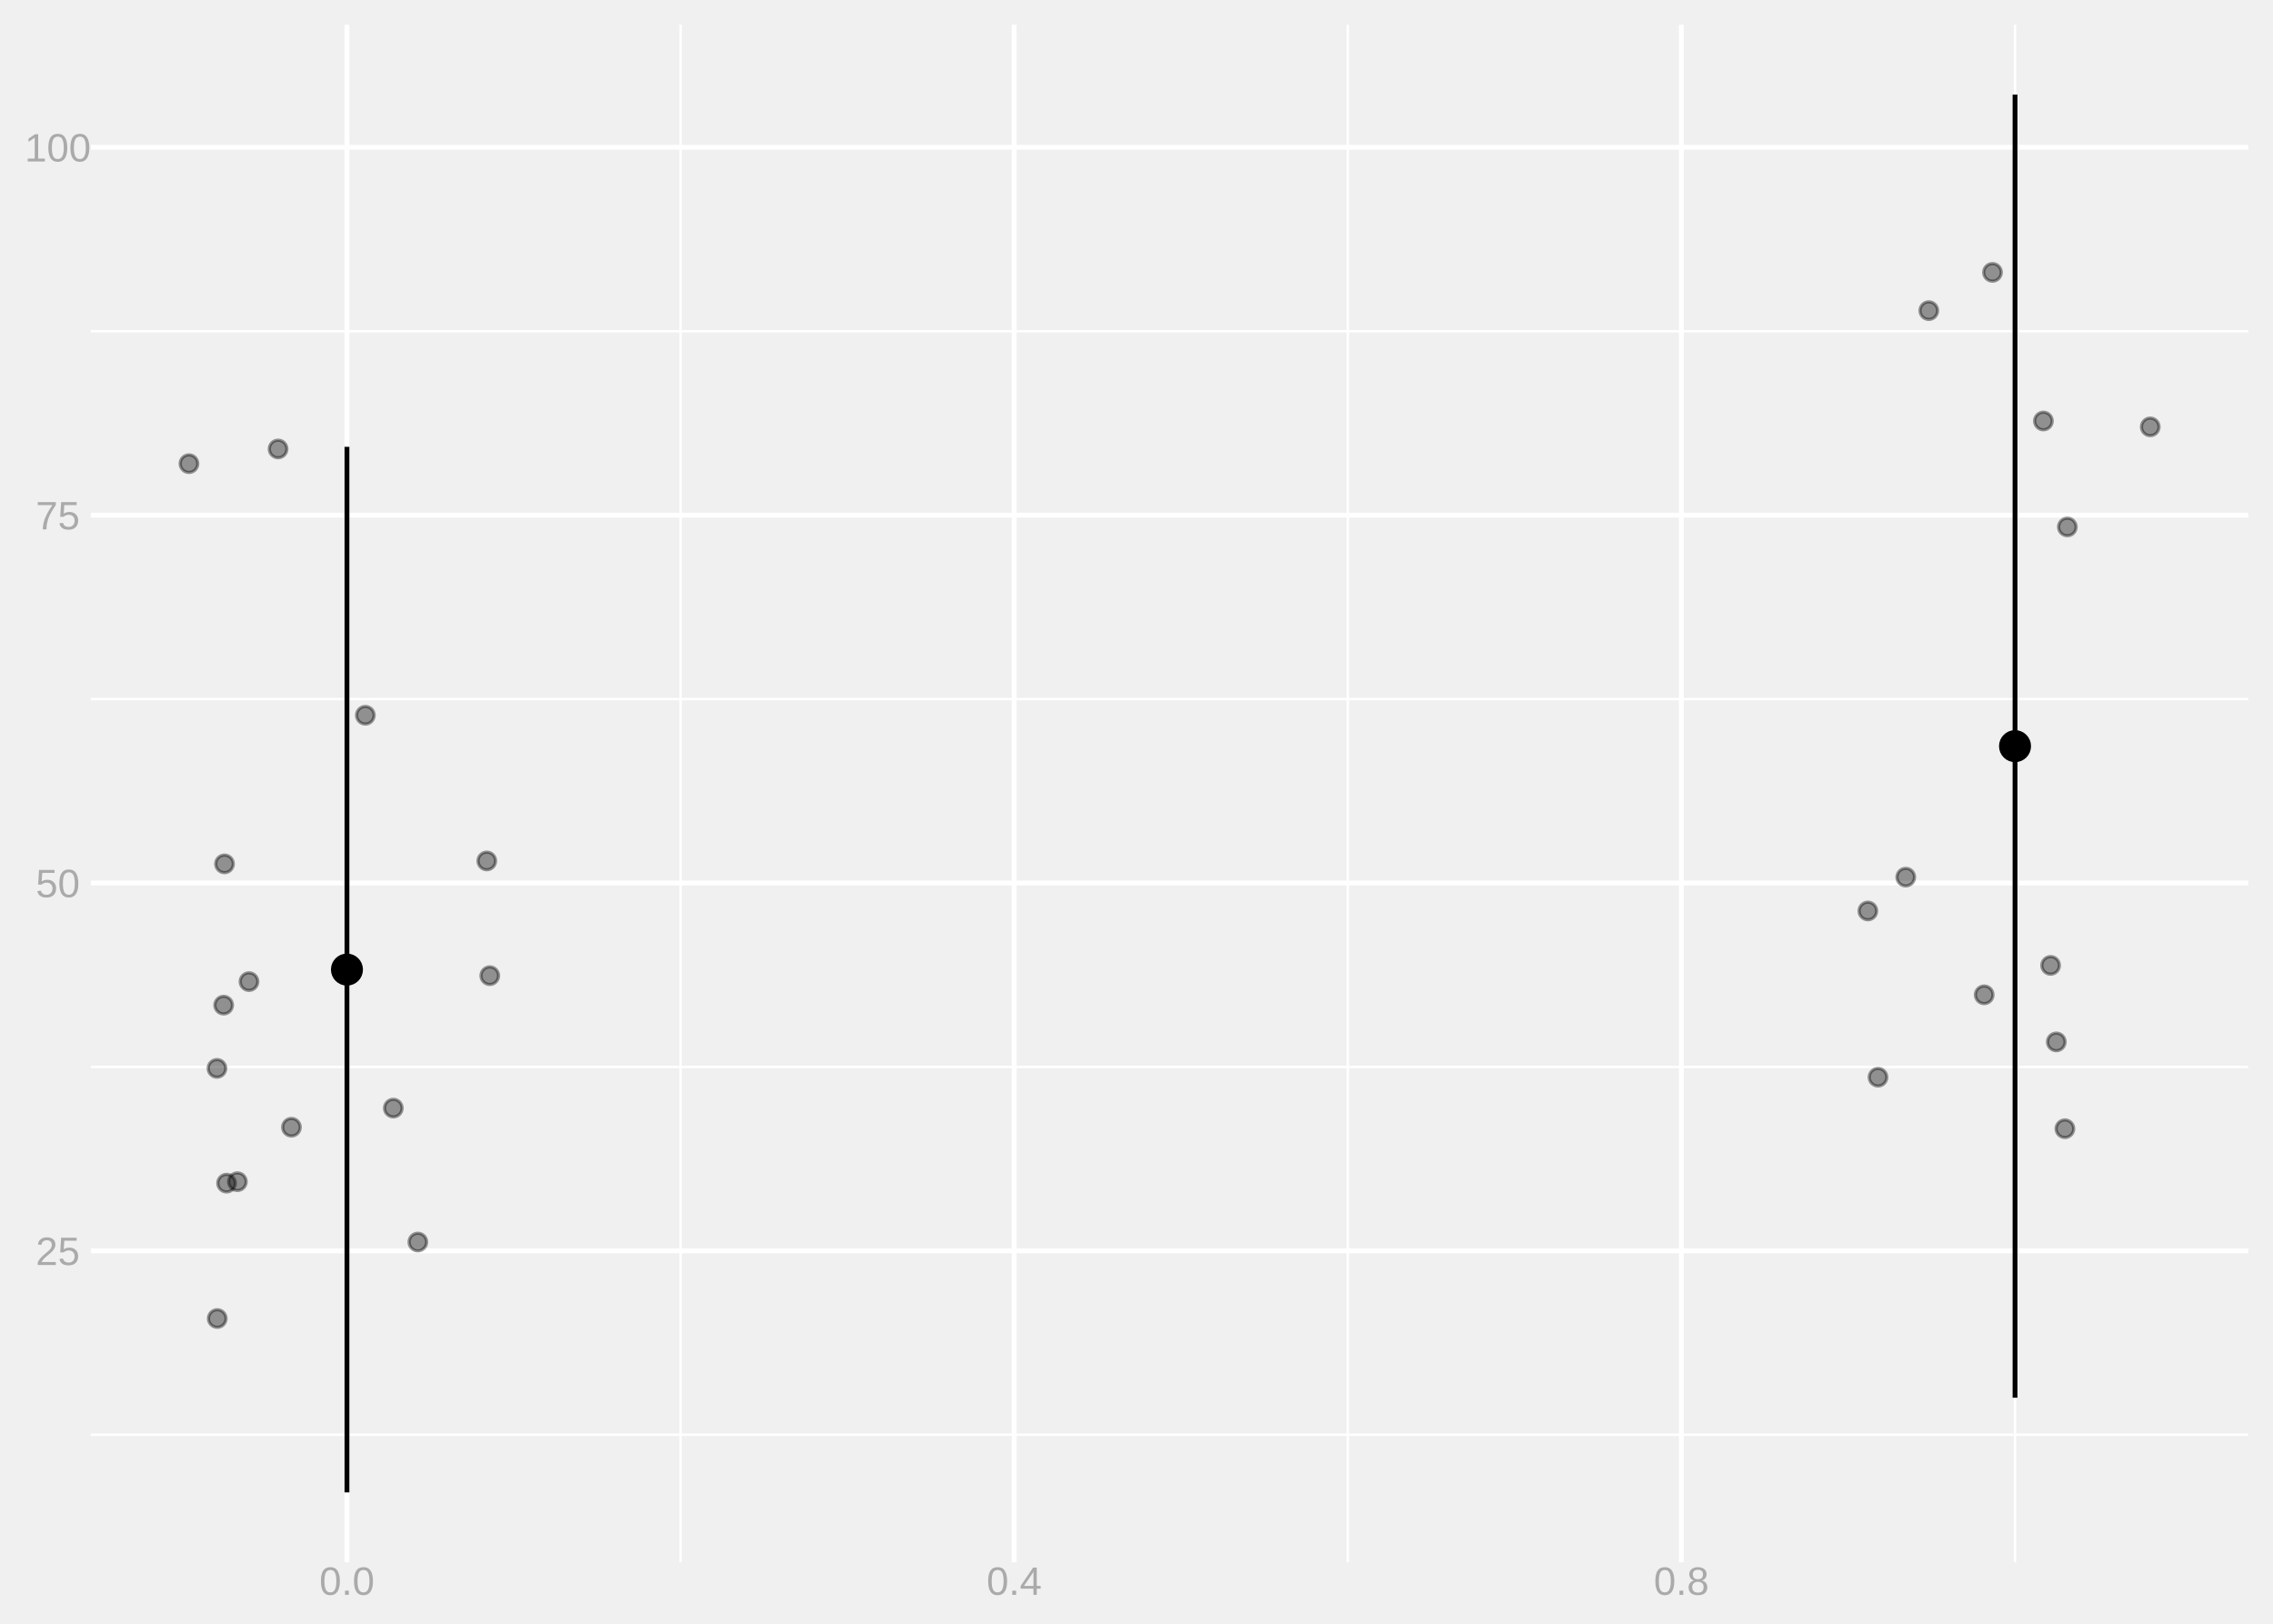
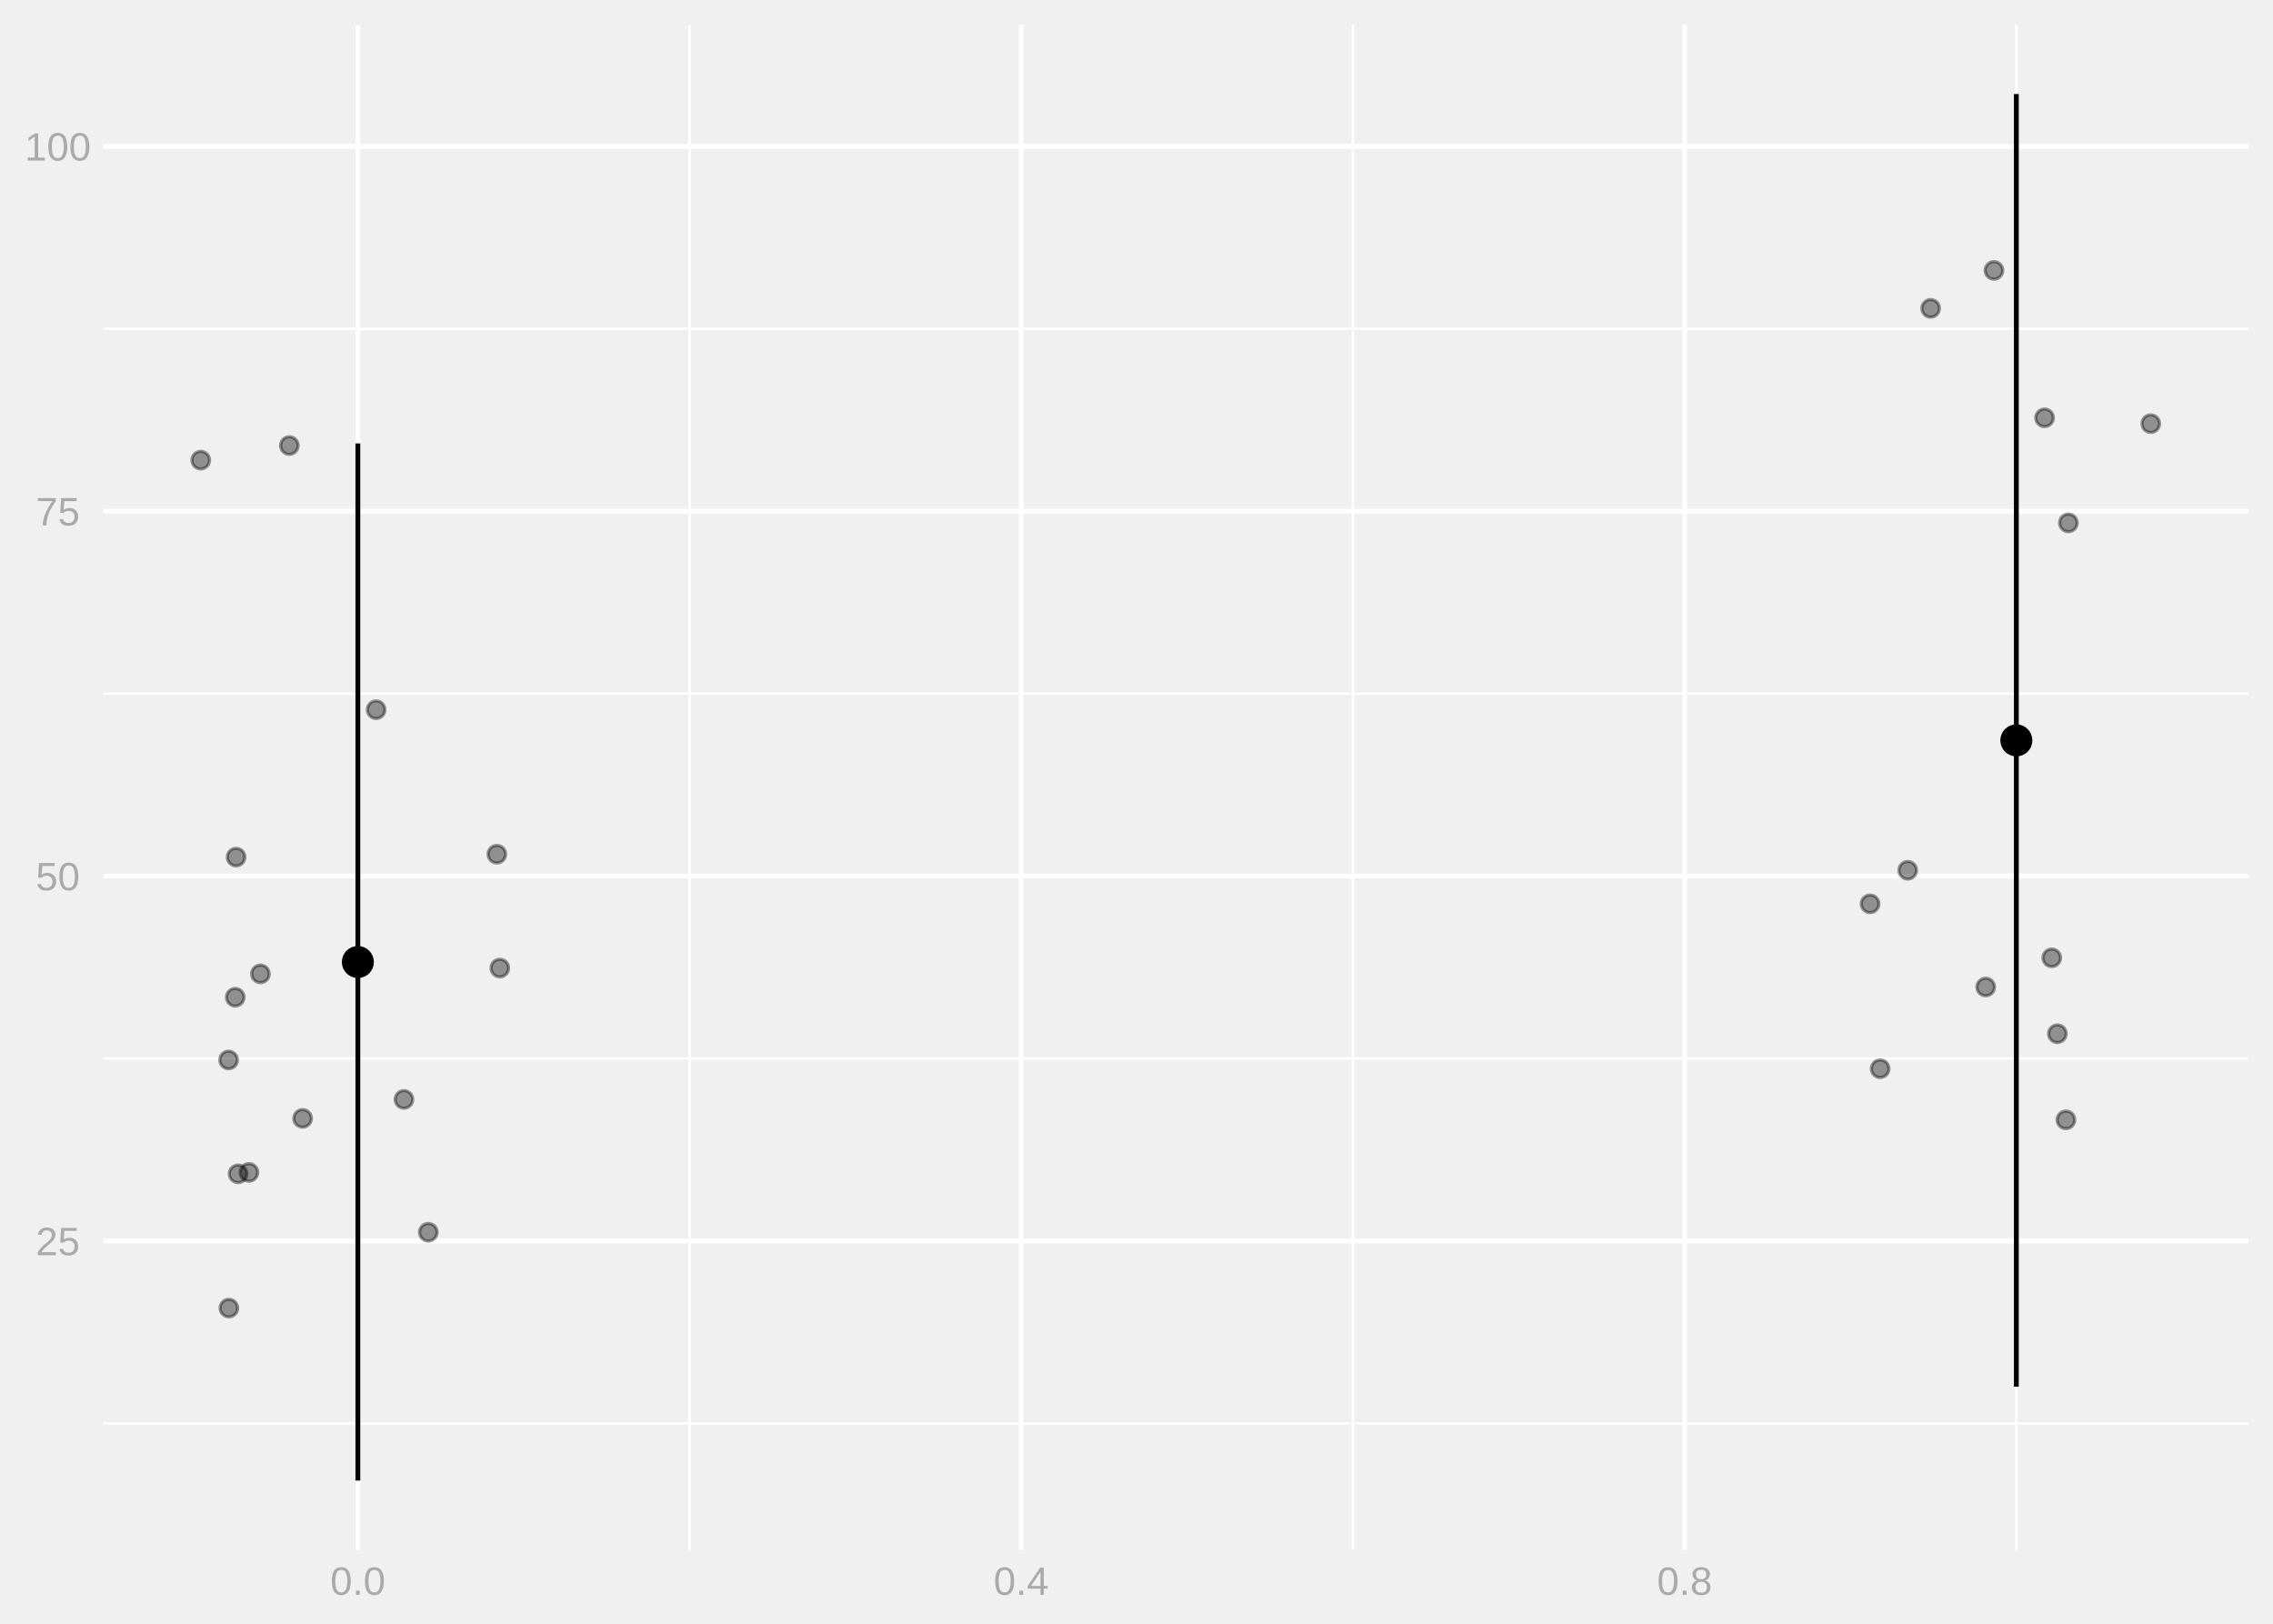
<svg xmlns="http://www.w3.org/2000/svg" width="504.00pt" height="360.00pt" viewBox="0 0 504.00 360.00">
  <g class="svglite">
    <defs>
      <style type="text/css">
    .svglite line, .svglite polyline, .svglite polygon, .svglite path, .svglite rect, .svglite circle {
      fill: none;
      stroke: #000000;
      stroke-linecap: round;
      stroke-linejoin: round;
      stroke-miterlimit: 10.00;
    }
    .svglite text {
      white-space: pre;
    }
    .svglite g.glyphgroup path {
      fill: inherit;
      stroke: none;
    }
  </style>
    </defs>
    <rect width="100%" height="100%" style="stroke: none; fill: none;" />
    <defs>
      <clipPath id="cpMC4wMHw1MDQuMDB8MC4wMHwzNjAuMDA=">
        <rect x="0.00" y="0.00" width="504.00" height="360.00" />
      </clipPath>
    </defs>
    <g clip-path="url(#cpMC4wMHw1MDQuMDB8MC4wMHwzNjAuMDA=)">
      <rect x="0.00" y="0.00" width="504.00" height="360.00" style="stroke-width: 1.07; stroke: none;" />
    </g>
    <defs>
-       <clipPath id="cpMjAuMTV8NDk4LjUyfDUuNDh8MzQ2LjM3">
-         <rect x="20.15" y="5.48" width="478.37" height="340.89" />
+       <clipPath id="cpMjIuODl8NDk4LjUyfDUuNDh8MzQzLjYz">
+         <rect x="22.89" y="5.48" width="475.63" height="338.15" />
      </clipPath>
    </defs>
-     <g clip-path="url(#cpMjAuMTV8NDk4LjUyfDUuNDh8MzQ2LjM3)">
-       <rect x="20.15" y="5.48" width="478.37" height="340.89" style="stroke-width: 1.07; stroke: none;" />
-       <polyline points="20.15,318.10 498.52,318.10 " style="stroke-width: 0.53; stroke: #FFFFFF; stroke-linecap: butt;" />
-       <polyline points="20.15,236.55 498.52,236.55 " style="stroke-width: 0.53; stroke: #FFFFFF; stroke-linecap: butt;" />
-       <polyline points="20.15,154.99 498.52,154.99 " style="stroke-width: 0.53; stroke: #FFFFFF; stroke-linecap: butt;" />
-       <polyline points="20.15,73.44 498.52,73.44 " style="stroke-width: 0.53; stroke: #FFFFFF; stroke-linecap: butt;" />
-       <polyline points="150.91,346.37 150.91,5.48 " style="stroke-width: 0.53; stroke: #FFFFFF; stroke-linecap: butt;" />
-       <polyline points="298.85,346.37 298.85,5.48 " style="stroke-width: 0.53; stroke: #FFFFFF; stroke-linecap: butt;" />
-       <polyline points="446.80,346.37 446.80,5.48 " style="stroke-width: 0.53; stroke: #FFFFFF; stroke-linecap: butt;" />
-       <polyline points="20.15,277.32 498.52,277.32 " style="stroke-width: 1.07; stroke: #FFFFFF; stroke-linecap: butt;" />
-       <polyline points="20.15,195.77 498.52,195.77 " style="stroke-width: 1.07; stroke: #FFFFFF; stroke-linecap: butt;" />
-       <polyline points="20.15,114.22 498.52,114.22 " style="stroke-width: 1.07; stroke: #FFFFFF; stroke-linecap: butt;" />
-       <polyline points="20.15,32.66 498.52,32.66 " style="stroke-width: 1.07; stroke: #FFFFFF; stroke-linecap: butt;" />
-       <polyline points="76.93,346.37 76.93,5.48 " style="stroke-width: 1.07; stroke: #FFFFFF; stroke-linecap: butt;" />
-       <polyline points="224.88,346.37 224.88,5.48 " style="stroke-width: 1.07; stroke: #FFFFFF; stroke-linecap: butt;" />
-       <polyline points="372.82,346.37 372.82,5.48 " style="stroke-width: 1.07; stroke: #FFFFFF; stroke-linecap: butt;" />
-       <circle cx="458.40" cy="116.83" r="1.95" style="stroke-width: 0.71; stroke: #000000; stroke-opacity: 0.40; fill: #000000; fill-opacity: 0.40;" />
-       <circle cx="457.86" cy="250.25" r="1.95" style="stroke-width: 0.71; stroke: #000000; stroke-opacity: 0.40; fill: #000000; fill-opacity: 0.40;" />
-       <circle cx="422.57" cy="194.47" r="1.95" style="stroke-width: 0.71; stroke: #000000; stroke-opacity: 0.40; fill: #000000; fill-opacity: 0.40;" />
-       <circle cx="441.80" cy="60.39" r="1.95" style="stroke-width: 0.71; stroke: #000000; stroke-opacity: 0.40; fill: #000000; fill-opacity: 0.40;" />
-       <circle cx="414.17" cy="201.97" r="1.95" style="stroke-width: 0.71; stroke: #000000; stroke-opacity: 0.40; fill: #000000; fill-opacity: 0.40;" />
-       <circle cx="455.95" cy="231.00" r="1.95" style="stroke-width: 0.71; stroke: #000000; stroke-opacity: 0.40; fill: #000000; fill-opacity: 0.40;" />
-       <circle cx="454.69" cy="214.04" r="1.95" style="stroke-width: 0.71; stroke: #000000; stroke-opacity: 0.40; fill: #000000; fill-opacity: 0.40;" />
-       <circle cx="416.42" cy="238.83" r="1.95" style="stroke-width: 0.71; stroke: #000000; stroke-opacity: 0.40; fill: #000000; fill-opacity: 0.40;" />
-       <circle cx="41.90" cy="102.80" r="1.95" style="stroke-width: 0.71; stroke: #000000; stroke-opacity: 0.40; fill: #000000; fill-opacity: 0.40;" />
-       <circle cx="108.60" cy="216.32" r="1.95" style="stroke-width: 0.71; stroke: #000000; stroke-opacity: 0.40; fill: #000000; fill-opacity: 0.40;" />
-       <circle cx="55.21" cy="217.63" r="1.95" style="stroke-width: 0.71; stroke: #000000; stroke-opacity: 0.40; fill: #000000; fill-opacity: 0.40;" />
-       <circle cx="61.66" cy="99.54" r="1.95" style="stroke-width: 0.71; stroke: #000000; stroke-opacity: 0.40; fill: #000000; fill-opacity: 0.40;" />
-       <circle cx="49.78" cy="191.53" r="1.95" style="stroke-width: 0.71; stroke: #000000; stroke-opacity: 0.40; fill: #000000; fill-opacity: 0.40;" />
-       <circle cx="439.96" cy="220.56" r="1.95" style="stroke-width: 0.71; stroke: #000000; stroke-opacity: 0.40; fill: #000000; fill-opacity: 0.40;" />
-       <circle cx="427.68" cy="68.87" r="1.95" style="stroke-width: 0.71; stroke: #000000; stroke-opacity: 0.40; fill: #000000; fill-opacity: 0.40;" />
-       <circle cx="476.78" cy="94.64" r="1.95" style="stroke-width: 0.71; stroke: #000000; stroke-opacity: 0.40; fill: #000000; fill-opacity: 0.40;" />
-       <circle cx="453.09" cy="93.34" r="1.95" style="stroke-width: 0.71; stroke: #000000; stroke-opacity: 0.40; fill: #000000; fill-opacity: 0.40;" />
-       <circle cx="50.24" cy="262.32" r="1.95" style="stroke-width: 0.71; stroke: #000000; stroke-opacity: 0.40; fill: #000000; fill-opacity: 0.40;" />
-       <circle cx="107.94" cy="190.88" r="1.95" style="stroke-width: 0.71; stroke: #000000; stroke-opacity: 0.40; fill: #000000; fill-opacity: 0.40;" />
-       <circle cx="48.11" cy="236.87" r="1.95" style="stroke-width: 0.71; stroke: #000000; stroke-opacity: 0.40; fill: #000000; fill-opacity: 0.40;" />
-       <circle cx="48.17" cy="292.33" r="1.95" style="stroke-width: 0.71; stroke: #000000; stroke-opacity: 0.40; fill: #000000; fill-opacity: 0.40;" />
-       <circle cx="81.01" cy="158.58" r="1.95" style="stroke-width: 0.71; stroke: #000000; stroke-opacity: 0.40; fill: #000000; fill-opacity: 0.40;" />
-       <circle cx="64.62" cy="249.92" r="1.95" style="stroke-width: 0.71; stroke: #000000; stroke-opacity: 0.40; fill: #000000; fill-opacity: 0.40;" />
-       <circle cx="52.64" cy="261.99" r="1.95" style="stroke-width: 0.71; stroke: #000000; stroke-opacity: 0.40; fill: #000000; fill-opacity: 0.40;" />
-       <circle cx="87.21" cy="245.68" r="1.95" style="stroke-width: 0.71; stroke: #000000; stroke-opacity: 0.40; fill: #000000; fill-opacity: 0.40;" />
-       <circle cx="49.59" cy="222.85" r="1.95" style="stroke-width: 0.71; stroke: #000000; stroke-opacity: 0.40; fill: #000000; fill-opacity: 0.40;" />
-       <circle cx="92.65" cy="275.37" r="1.95" style="stroke-width: 0.71; stroke: #000000; stroke-opacity: 0.40; fill: #000000; fill-opacity: 0.40;" />
-       <line x1="76.93" y1="330.88" x2="76.93" y2="99.07" style="stroke-width: 1.07; stroke-linecap: butt;" />
-       <line x1="446.80" y1="309.89" x2="446.80" y2="20.97" style="stroke-width: 1.07; stroke-linecap: butt;" />
-       <circle cx="76.93" cy="214.97" r="2.84" style="stroke-width: 1.42; fill: #000000;" />
-       <circle cx="446.80" cy="165.43" r="2.84" style="stroke-width: 1.42; fill: #000000;" />
+     <g clip-path="url(#cpMjIuODl8NDk4LjUyfDUuNDh8MzQzLjYz)">
+       <rect x="22.89" y="5.48" width="475.63" height="338.15" style="stroke-width: 1.07; stroke: none;" />
+       <polyline points="22.89,315.59 498.52,315.59 " style="stroke-width: 0.53; stroke: #FFFFFF; stroke-linecap: butt;" />
+       <polyline points="22.89,234.69 498.52,234.69 " style="stroke-width: 0.53; stroke: #FFFFFF; stroke-linecap: butt;" />
+       <polyline points="22.89,153.79 498.52,153.79 " style="stroke-width: 0.53; stroke: #FFFFFF; stroke-linecap: butt;" />
+       <polyline points="22.89,72.89 498.52,72.89 " style="stroke-width: 0.53; stroke: #FFFFFF; stroke-linecap: butt;" />
+       <polyline points="152.90,343.63 152.90,5.48 " style="stroke-width: 0.53; stroke: #FFFFFF; stroke-linecap: butt;" />
+       <polyline points="299.99,343.63 299.99,5.48 " style="stroke-width: 0.53; stroke: #FFFFFF; stroke-linecap: butt;" />
+       <polyline points="447.09,343.63 447.09,5.48 " style="stroke-width: 0.53; stroke: #FFFFFF; stroke-linecap: butt;" />
+       <polyline points="22.89,275.14 498.52,275.14 " style="stroke-width: 1.07; stroke: #FFFFFF; stroke-linecap: butt;" />
+       <polyline points="22.89,194.24 498.52,194.24 " style="stroke-width: 1.07; stroke: #FFFFFF; stroke-linecap: butt;" />
+       <polyline points="22.89,113.34 498.52,113.34 " style="stroke-width: 1.07; stroke: #FFFFFF; stroke-linecap: butt;" />
+       <polyline points="22.89,32.45 498.52,32.45 " style="stroke-width: 1.07; stroke: #FFFFFF; stroke-linecap: butt;" />
+       <polyline points="79.35,343.63 79.35,5.48 " style="stroke-width: 1.07; stroke: #FFFFFF; stroke-linecap: butt;" />
+       <polyline points="226.44,343.63 226.44,5.48 " style="stroke-width: 1.07; stroke: #FFFFFF; stroke-linecap: butt;" />
+       <polyline points="373.54,343.63 373.54,5.48 " style="stroke-width: 1.07; stroke: #FFFFFF; stroke-linecap: butt;" />
+       <circle cx="458.63" cy="115.93" r="1.95" style="stroke-width: 0.71; stroke: #000000; stroke-opacity: 0.40; fill: #000000; fill-opacity: 0.40;" />
+       <circle cx="458.09" cy="248.28" r="1.95" style="stroke-width: 0.71; stroke: #000000; stroke-opacity: 0.40; fill: #000000; fill-opacity: 0.40;" />
+       <circle cx="423.01" cy="192.95" r="1.95" style="stroke-width: 0.71; stroke: #000000; stroke-opacity: 0.40; fill: #000000; fill-opacity: 0.40;" />
+       <circle cx="442.13" cy="59.95" r="1.95" style="stroke-width: 0.71; stroke: #000000; stroke-opacity: 0.40; fill: #000000; fill-opacity: 0.40;" />
+       <circle cx="414.66" cy="200.39" r="1.95" style="stroke-width: 0.71; stroke: #000000; stroke-opacity: 0.40; fill: #000000; fill-opacity: 0.40;" />
+       <circle cx="456.19" cy="229.19" r="1.95" style="stroke-width: 0.71; stroke: #000000; stroke-opacity: 0.40; fill: #000000; fill-opacity: 0.40;" />
+       <circle cx="454.94" cy="212.36" r="1.95" style="stroke-width: 0.71; stroke: #000000; stroke-opacity: 0.40; fill: #000000; fill-opacity: 0.40;" />
+       <circle cx="416.89" cy="236.95" r="1.95" style="stroke-width: 0.71; stroke: #000000; stroke-opacity: 0.40; fill: #000000; fill-opacity: 0.40;" />
+       <circle cx="44.51" cy="102.02" r="1.95" style="stroke-width: 0.71; stroke: #000000; stroke-opacity: 0.40; fill: #000000; fill-opacity: 0.40;" />
+       <circle cx="110.83" cy="214.63" r="1.95" style="stroke-width: 0.71; stroke: #000000; stroke-opacity: 0.40; fill: #000000; fill-opacity: 0.40;" />
+       <circle cx="57.75" cy="215.92" r="1.95" style="stroke-width: 0.71; stroke: #000000; stroke-opacity: 0.40; fill: #000000; fill-opacity: 0.40;" />
+       <circle cx="64.16" cy="98.78" r="1.95" style="stroke-width: 0.71; stroke: #000000; stroke-opacity: 0.40; fill: #000000; fill-opacity: 0.40;" />
+       <circle cx="52.35" cy="190.03" r="1.95" style="stroke-width: 0.71; stroke: #000000; stroke-opacity: 0.40; fill: #000000; fill-opacity: 0.40;" />
+       <circle cx="440.30" cy="218.83" r="1.95" style="stroke-width: 0.71; stroke: #000000; stroke-opacity: 0.40; fill: #000000; fill-opacity: 0.40;" />
+       <circle cx="428.09" cy="68.36" r="1.95" style="stroke-width: 0.71; stroke: #000000; stroke-opacity: 0.40; fill: #000000; fill-opacity: 0.40;" />
+       <circle cx="476.90" cy="93.93" r="1.95" style="stroke-width: 0.71; stroke: #000000; stroke-opacity: 0.40; fill: #000000; fill-opacity: 0.40;" />
+       <circle cx="453.35" cy="92.63" r="1.95" style="stroke-width: 0.71; stroke: #000000; stroke-opacity: 0.40; fill: #000000; fill-opacity: 0.40;" />
+       <circle cx="52.80" cy="260.25" r="1.95" style="stroke-width: 0.71; stroke: #000000; stroke-opacity: 0.40; fill: #000000; fill-opacity: 0.40;" />
+       <circle cx="110.17" cy="189.39" r="1.95" style="stroke-width: 0.71; stroke: #000000; stroke-opacity: 0.40; fill: #000000; fill-opacity: 0.40;" />
+       <circle cx="50.69" cy="235.01" r="1.95" style="stroke-width: 0.71; stroke: #000000; stroke-opacity: 0.40; fill: #000000; fill-opacity: 0.40;" />
+       <circle cx="50.75" cy="290.02" r="1.95" style="stroke-width: 0.71; stroke: #000000; stroke-opacity: 0.40; fill: #000000; fill-opacity: 0.40;" />
+       <circle cx="83.40" cy="157.35" r="1.95" style="stroke-width: 0.71; stroke: #000000; stroke-opacity: 0.40; fill: #000000; fill-opacity: 0.40;" />
+       <circle cx="67.10" cy="247.96" r="1.95" style="stroke-width: 0.71; stroke: #000000; stroke-opacity: 0.40; fill: #000000; fill-opacity: 0.40;" />
+       <circle cx="55.20" cy="259.93" r="1.95" style="stroke-width: 0.71; stroke: #000000; stroke-opacity: 0.40; fill: #000000; fill-opacity: 0.40;" />
+       <circle cx="89.57" cy="243.75" r="1.95" style="stroke-width: 0.71; stroke: #000000; stroke-opacity: 0.40; fill: #000000; fill-opacity: 0.40;" />
+       <circle cx="52.16" cy="221.10" r="1.95" style="stroke-width: 0.71; stroke: #000000; stroke-opacity: 0.40; fill: #000000; fill-opacity: 0.40;" />
+       <circle cx="94.97" cy="273.20" r="1.95" style="stroke-width: 0.71; stroke: #000000; stroke-opacity: 0.40; fill: #000000; fill-opacity: 0.40;" />
+       <line x1="79.35" y1="328.26" x2="79.35" y2="98.32" style="stroke-width: 1.07; stroke-linecap: butt;" />
+       <line x1="447.09" y1="307.44" x2="447.09" y2="20.85" style="stroke-width: 1.07; stroke-linecap: butt;" />
+       <circle cx="79.35" cy="213.29" r="2.84" style="stroke-width: 1.42; fill: #000000;" />
+       <circle cx="447.09" cy="164.15" r="2.84" style="stroke-width: 1.42; fill: #000000;" />
    </g>
    <g clip-path="url(#cpMC4wMHw1MDQuMDB8MC4wMHwzNjAuMDA=)">
-       <text x="12.82" y="280.47" text-anchor="middle" style="font-size: 8.80px;fill: #AAAAAA; font-family: &quot;Arial&quot;;" textLength="9.78px" lengthAdjust="spacingAndGlyphs">25</text>
-       <text x="12.82" y="198.92" text-anchor="middle" style="font-size: 8.80px;fill: #AAAAAA; font-family: &quot;Arial&quot;;" textLength="9.78px" lengthAdjust="spacingAndGlyphs">50</text>
-       <text x="12.82" y="117.37" text-anchor="middle" style="font-size: 8.80px;fill: #AAAAAA; font-family: &quot;Arial&quot;;" textLength="9.78px" lengthAdjust="spacingAndGlyphs">75</text>
-       <text x="12.82" y="35.81" text-anchor="middle" style="font-size: 8.80px;fill: #AAAAAA; font-family: &quot;Arial&quot;;" textLength="14.67px" lengthAdjust="spacingAndGlyphs">100</text>
-       <text x="76.93" y="353.60" text-anchor="middle" style="font-size: 8.80px;fill: #AAAAAA; font-family: &quot;Arial&quot;;" textLength="12.22px" lengthAdjust="spacingAndGlyphs">0.0</text>
-       <text x="224.88" y="353.60" text-anchor="middle" style="font-size: 8.80px;fill: #AAAAAA; font-family: &quot;Arial&quot;;" textLength="12.22px" lengthAdjust="spacingAndGlyphs">0.4</text>
-       <text x="372.82" y="353.60" text-anchor="middle" style="font-size: 8.80px;fill: #AAAAAA; font-family: &quot;Arial&quot;;" textLength="12.22px" lengthAdjust="spacingAndGlyphs">0.8</text>
+       <text x="12.82" y="278.29" text-anchor="middle" style="font-size: 8.80px;fill: #AAAAAA; font-family: &quot;Arial&quot;;" textLength="9.78px" lengthAdjust="spacingAndGlyphs">25</text>
+       <text x="12.82" y="197.39" text-anchor="middle" style="font-size: 8.80px;fill: #AAAAAA; font-family: &quot;Arial&quot;;" textLength="9.78px" lengthAdjust="spacingAndGlyphs">50</text>
+       <text x="12.82" y="116.49" text-anchor="middle" style="font-size: 8.80px;fill: #AAAAAA; font-family: &quot;Arial&quot;;" textLength="9.78px" lengthAdjust="spacingAndGlyphs">75</text>
+       <text x="12.82" y="35.60" text-anchor="middle" style="font-size: 8.80px;fill: #AAAAAA; font-family: &quot;Arial&quot;;" textLength="14.67px" lengthAdjust="spacingAndGlyphs">100</text>
+       <text x="79.35" y="353.60" text-anchor="middle" style="font-size: 8.80px;fill: #AAAAAA; font-family: &quot;Arial&quot;;" textLength="12.22px" lengthAdjust="spacingAndGlyphs">0.0</text>
+       <text x="226.44" y="353.60" text-anchor="middle" style="font-size: 8.80px;fill: #AAAAAA; font-family: &quot;Arial&quot;;" textLength="12.22px" lengthAdjust="spacingAndGlyphs">0.4</text>
+       <text x="373.54" y="353.60" text-anchor="middle" style="font-size: 8.80px;fill: #AAAAAA; font-family: &quot;Arial&quot;;" textLength="12.22px" lengthAdjust="spacingAndGlyphs">0.8</text>
    </g>
  </g>
</svg>
